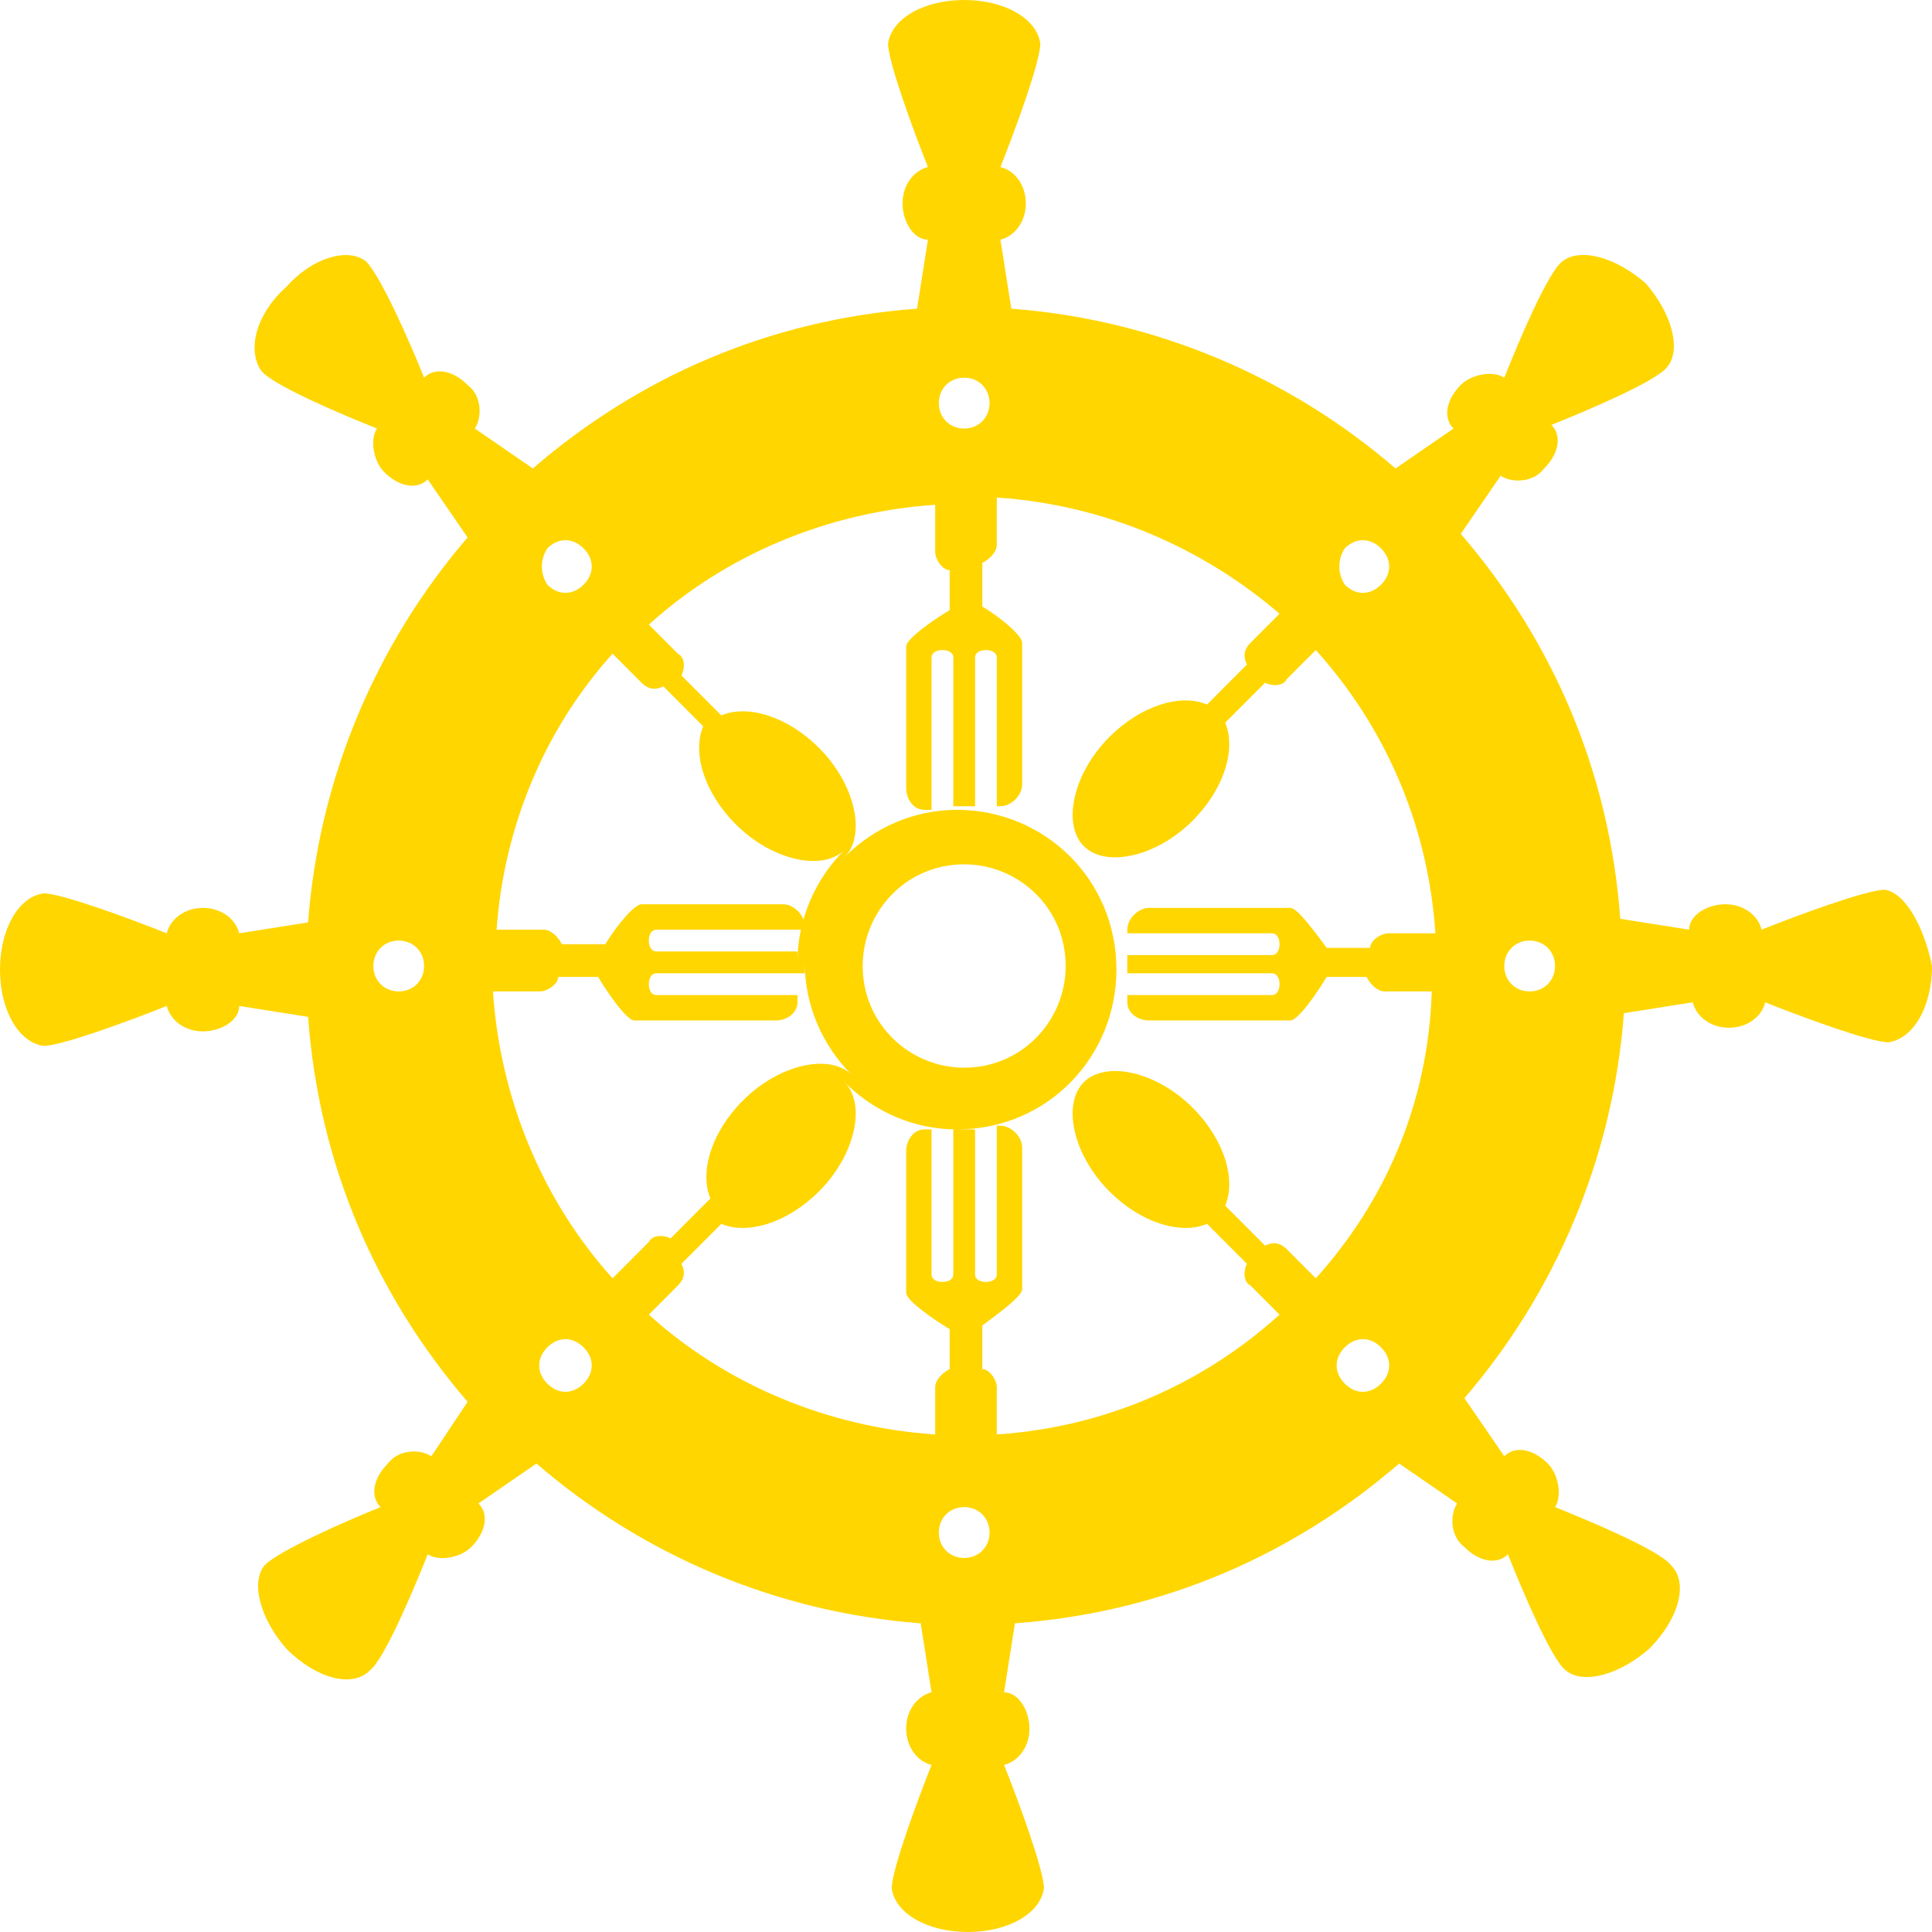
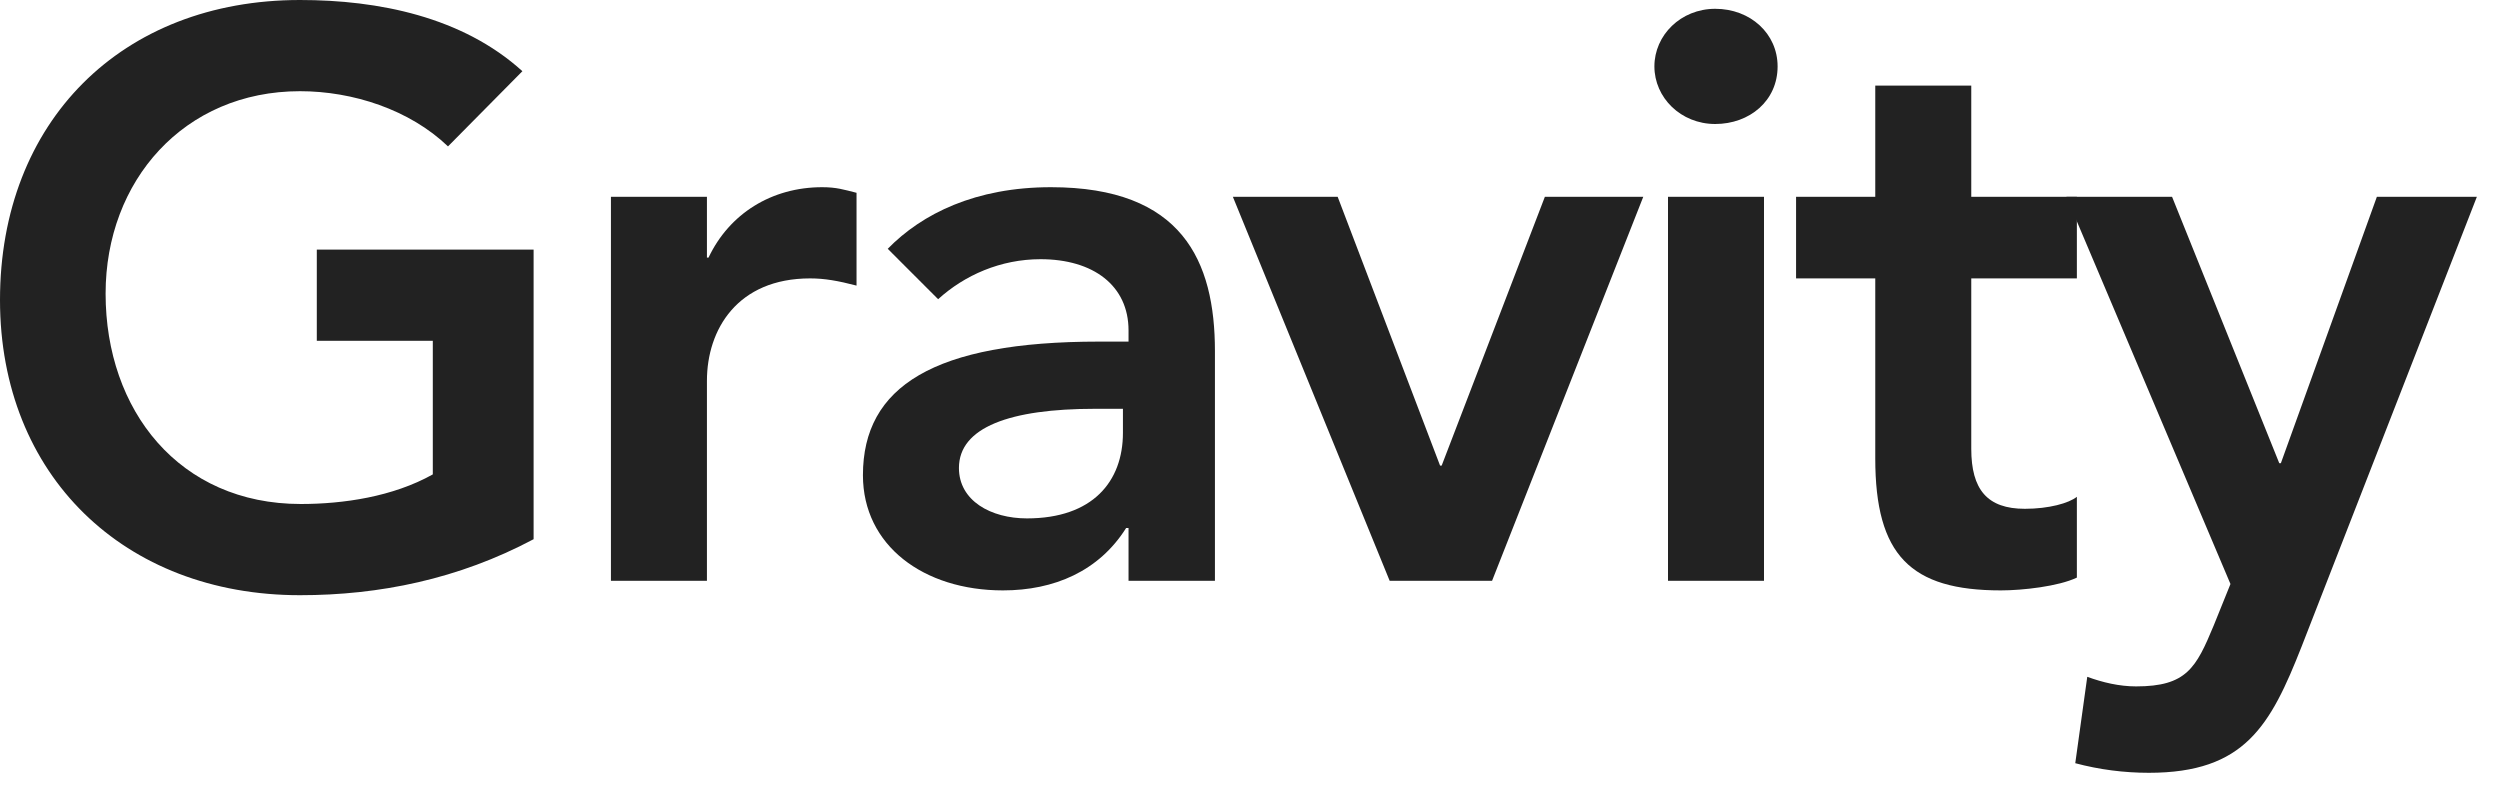
- <svg xmlns="http://www.w3.org/2000/svg" width="150" height="150" viewBox="0 0 150 150" fill="none">
-   <path d="M146.341 69.079C144.934 69.079 139.587 71.053 136.773 72.18C136.492 71.053 135.366 70.207 133.959 70.207C132.552 70.207 131.144 71.053 131.144 72.18L125.797 71.335C124.953 59.774 120.45 49.624 113.415 41.447L116.51 36.936C117.355 37.5 119.043 37.5 119.887 36.372C121.013 35.244 121.295 33.835 120.45 32.989C123.265 31.861 128.612 29.605 129.456 28.477C130.582 27.068 129.737 24.248 127.767 21.992C125.516 20.019 122.702 19.173 121.295 20.301C120.169 21.147 117.917 26.504 116.792 29.323C115.947 28.759 114.259 29.041 113.415 29.887C112.289 31.015 112.008 32.425 112.852 33.271L108.349 36.372C100.188 29.323 89.775 24.812 78.518 23.966L77.674 18.609C78.799 18.327 79.644 17.199 79.644 15.79C79.644 14.38 78.799 13.252 77.674 12.97C78.799 10.15 80.769 4.793 80.769 3.383C80.488 1.41 77.955 0 74.859 0C71.764 0 69.231 1.41 68.949 3.383C68.949 4.793 70.919 10.15 72.045 12.97C70.919 13.252 70.075 14.38 70.075 15.79C70.075 17.199 70.919 18.609 72.045 18.609L71.201 23.966C59.662 24.812 49.531 29.323 41.37 36.372L36.867 33.271C37.43 32.425 37.43 30.733 36.304 29.887C35.178 28.759 33.771 28.477 32.927 29.323C31.801 26.504 29.55 21.429 28.424 20.301C27.017 19.173 24.203 20.019 22.233 22.274C19.981 24.248 19.137 27.068 20.263 28.759C21.107 29.887 26.454 32.143 29.268 33.271C28.705 34.117 28.987 35.808 29.831 36.654C30.957 37.782 32.364 38.064 33.208 37.218L36.304 41.729C29.268 49.906 24.765 60.338 23.921 71.617L18.574 72.462C18.293 71.335 17.167 70.489 15.76 70.489C14.353 70.489 13.227 71.335 12.946 72.462C10.131 71.335 4.784 69.361 3.377 69.361C1.407 69.643 0 72.18 0 75.282C0 78.383 1.407 80.921 3.377 81.203C4.784 81.203 10.131 79.229 12.946 78.102C13.227 79.229 14.353 80.075 15.76 80.075C17.167 80.075 18.574 79.229 18.574 78.102L23.921 78.947C24.765 90.507 29.268 100.658 36.304 108.835L33.49 113.064C32.645 112.5 30.957 112.5 30.113 113.628C28.987 114.756 28.705 116.165 29.55 117.011C26.735 118.139 21.67 120.395 20.544 121.523C19.418 122.932 20.263 125.752 22.233 128.008C24.484 130.263 27.298 131.109 28.705 129.699C29.831 128.853 32.083 123.496 33.208 120.677C34.053 121.241 35.741 120.959 36.585 120.113C37.711 118.985 37.992 117.575 37.148 116.729L41.651 113.628C49.812 120.677 60.225 125.188 71.482 126.034L72.326 131.391C71.201 131.673 70.356 132.801 70.356 134.211C70.356 135.62 71.201 136.748 72.326 137.03C71.201 139.85 69.231 145.207 69.231 146.617C69.512 148.59 72.045 150 75.141 150C78.236 150 80.769 148.59 81.051 146.617C81.051 145.207 79.081 139.85 77.955 137.03C79.081 136.748 79.925 135.62 79.925 134.211C79.925 132.801 79.081 131.391 77.955 131.391L78.799 126.034C90.338 125.188 100.469 120.677 108.63 113.628L113.133 116.729C112.57 117.575 112.57 119.267 113.696 120.113C114.822 121.241 116.229 121.523 117.073 120.677C118.199 123.496 120.45 128.853 121.576 129.699C122.983 130.827 125.797 129.981 128.049 128.008C130.3 125.752 131.144 122.932 129.737 121.523C128.893 120.395 123.546 118.139 120.732 117.011C121.295 116.165 121.013 114.474 120.169 113.628C119.043 112.5 117.636 112.218 116.792 113.064L113.696 108.553C120.732 100.376 125.235 89.944 126.079 78.665L131.426 77.82C131.707 78.947 132.833 79.793 134.24 79.793C135.647 79.793 136.773 78.947 137.054 77.82C139.869 78.947 145.216 80.921 146.623 80.921C148.593 80.639 150 78.102 150 75C149.437 72.18 148.03 69.361 146.341 69.079ZM30.957 76.974C29.831 76.974 28.987 76.128 28.987 75C28.987 73.872 29.831 73.026 30.957 73.026C32.083 73.026 32.927 73.872 32.927 75C32.927 76.128 32.083 76.974 30.957 76.974ZM104.409 42.575C105.253 41.729 106.379 41.729 107.223 42.575C108.068 43.421 108.068 44.549 107.223 45.395C106.379 46.241 105.253 46.241 104.409 45.395C103.846 44.549 103.846 43.421 104.409 42.575ZM74.859 29.323C75.985 29.323 76.829 30.169 76.829 31.297C76.829 32.425 75.985 33.271 74.859 33.271C73.734 33.271 72.889 32.425 72.889 31.297C72.889 30.169 73.734 29.323 74.859 29.323ZM42.495 42.575C43.34 41.729 44.465 41.729 45.31 42.575C46.154 43.421 46.154 44.549 45.31 45.395C44.465 46.241 43.34 46.241 42.495 45.395C41.932 44.549 41.932 43.421 42.495 42.575ZM47.561 50.752L49.812 53.008C50.375 53.571 50.938 53.571 51.501 53.289L54.597 56.391C53.752 58.365 54.597 61.466 57.13 64.004C59.944 66.823 63.884 67.669 65.572 65.977C63.321 68.233 61.914 71.335 61.914 74.718V73.872H50.938C50.657 73.872 50.375 73.59 50.375 73.026C50.375 72.462 50.657 72.18 50.938 72.18H62.477V71.898C62.477 71.053 61.632 70.207 60.788 70.207H49.812C49.249 70.207 47.842 71.898 46.998 73.308H43.621C43.34 72.744 42.777 72.18 42.214 72.18H38.555C39.118 64.286 42.214 56.673 47.561 50.752ZM45.31 107.425C44.465 108.271 43.34 108.271 42.495 107.425C41.651 106.579 41.651 105.451 42.495 104.605C43.34 103.759 44.465 103.759 45.31 104.605C46.154 105.451 46.154 106.579 45.31 107.425ZM47.561 99.248C42.214 93.327 38.837 85.432 38.274 76.974H41.932C42.495 76.974 43.34 76.41 43.34 75.846H46.435C47.28 77.256 48.687 79.229 49.249 79.229H60.225C61.069 79.229 61.914 78.665 61.914 77.82V77.256H50.938C50.657 77.256 50.375 76.974 50.375 76.41C50.375 75.846 50.657 75.564 50.938 75.564H62.477V74.718C62.477 78.102 63.884 81.203 66.135 83.459C64.447 81.767 60.507 82.613 57.692 85.432C55.16 87.97 54.315 91.071 55.16 93.045L52.064 96.147C51.501 95.865 50.657 95.865 50.375 96.429L47.561 99.248ZM74.859 120.959C73.734 120.959 72.889 120.113 72.889 118.985C72.889 117.857 73.734 117.011 74.859 117.011C75.985 117.011 76.829 117.857 76.829 118.985C76.829 120.113 75.985 120.959 74.859 120.959ZM107.223 107.425C106.379 108.271 105.253 108.271 104.409 107.425C103.565 106.579 103.565 105.451 104.409 104.605C105.253 103.759 106.379 103.759 107.223 104.605C108.068 105.451 108.068 106.579 107.223 107.425ZM102.158 99.248L99.906 96.993C99.343 96.429 98.781 96.429 98.218 96.71L95.122 93.609C95.966 91.635 95.122 88.534 92.589 85.996C89.775 83.177 85.835 82.331 84.146 84.023C82.458 85.714 83.302 89.662 86.116 92.481C88.649 95.019 91.745 95.865 93.715 95.019L96.811 98.12C96.529 98.684 96.529 99.53 97.092 99.812L99.343 102.068C93.433 107.425 85.835 110.808 77.392 111.372V107.707C77.392 107.143 76.829 106.297 76.266 106.297V102.914C77.392 102.068 79.362 100.658 79.362 100.094V89.098C79.362 88.252 78.518 87.406 77.674 87.406H77.392V98.966C77.392 99.248 77.111 99.53 76.548 99.53C75.985 99.53 75.704 99.248 75.704 98.966V87.688H74.859H74.015V98.966C74.015 99.248 73.734 99.53 73.171 99.53C72.608 99.53 72.326 99.248 72.326 98.966V87.688H71.764C70.919 87.688 70.356 88.534 70.356 89.38V100.376C70.356 100.94 72.326 102.35 73.734 103.195V106.297C73.171 106.579 72.608 107.143 72.608 107.707V111.372C64.165 110.808 56.285 107.425 50.375 102.068L52.627 99.812C53.19 99.248 53.19 98.684 52.908 98.12L56.004 95.019C57.974 95.865 61.069 95.019 63.602 92.481C66.416 89.662 67.261 85.714 65.572 84.023C67.824 86.278 70.919 87.688 74.296 87.688C81.332 87.688 86.679 82.049 86.679 75.282C86.679 68.233 81.051 62.876 74.296 62.876C70.919 62.876 67.824 64.286 65.572 66.541C67.261 64.85 66.416 60.902 63.602 58.083C61.069 55.545 57.974 54.699 56.004 55.545L52.908 52.444C53.19 51.88 53.19 51.034 52.627 50.752L50.375 48.496C56.285 43.139 64.165 39.756 72.608 39.192V42.857C72.608 43.421 73.171 44.267 73.734 44.267V47.368C72.326 48.214 70.356 49.624 70.356 50.188V61.184C70.356 62.03 70.919 62.876 71.764 62.876H72.326V51.034C72.326 50.752 72.608 50.47 73.171 50.47C73.734 50.47 74.015 50.752 74.015 51.034V62.594H74.859H75.704V51.034C75.704 50.752 75.985 50.47 76.548 50.47C77.111 50.47 77.392 50.752 77.392 51.034V62.594H77.674C78.518 62.594 79.362 61.748 79.362 60.902V49.906C79.362 49.342 77.674 47.932 76.266 47.087V43.703C76.829 43.421 77.392 42.857 77.392 42.293V38.628C85.835 39.192 93.433 42.575 99.343 47.65L97.092 49.906C96.529 50.47 96.529 51.034 96.811 51.598L93.715 54.699C91.745 53.853 88.649 54.699 86.116 57.237C83.302 60.056 82.458 64.004 84.146 65.695C85.835 67.387 89.775 66.541 92.589 63.722C95.122 61.184 95.966 58.083 95.122 56.109L98.218 53.008C98.781 53.289 99.625 53.289 99.906 52.726L102.158 50.47C107.505 56.391 110.882 64.004 111.445 72.462H107.786C107.223 72.462 106.379 73.026 106.379 73.59H103.002C102.158 72.462 100.75 70.489 100.188 70.489H89.212C88.368 70.489 87.523 71.335 87.523 72.18V72.462H98.781C99.062 72.462 99.343 72.744 99.343 73.308C99.343 73.872 99.062 74.154 98.781 74.154H87.523V75.564H98.781C99.062 75.564 99.343 75.846 99.343 76.41C99.343 76.974 99.062 77.256 98.781 77.256H87.523V77.82C87.523 78.665 88.368 79.229 89.212 79.229H100.188C100.75 79.229 102.158 77.256 103.002 75.846H106.098C106.379 76.41 106.942 76.974 107.505 76.974H111.163C110.882 85.714 107.505 93.327 102.158 99.248ZM66.979 75C66.979 70.771 70.356 67.105 74.859 67.105C79.081 67.105 82.739 70.489 82.739 75C82.739 79.229 79.362 82.895 74.859 82.895C70.638 82.895 66.979 79.511 66.979 75ZM118.762 76.974C117.636 76.974 116.792 76.128 116.792 75C116.792 73.872 117.636 73.026 118.762 73.026C119.887 73.026 120.732 73.872 120.732 75C120.732 76.128 119.887 76.974 118.762 76.974Z" fill="#FFD600" />
+ <svg xmlns="http://www.w3.org/2000/svg" width="75" height="24" viewBox="0 0 75 24" fill="none">
+   <path d="M9 0C3.648 0 0 3.648 0 9C0 14.256 3.72 17.856 9 17.856C11.376 17.856 13.752 17.376 16.008 16.176V7.488H9.504V10.224H12.984V14.232C11.784 14.904 10.296 15.12 9.024 15.12C5.376 15.12 3.168 12.312 3.168 8.808C3.168 5.424 5.52 2.736 9 2.736C10.584 2.736 12.288 3.288 13.44 4.392L15.672 2.136C13.872 0.504 11.352 0 9 0Z" fill="#222222" />
+   <path d="M24.664 5.616C23.152 5.616 21.88 6.408 21.256 7.728H21.208V5.904H18.328V17.424H21.208V11.424C21.208 9.888 22.12 8.352 24.304 8.352C24.736 8.352 25.144 8.424 25.696 8.568V5.784C25.312 5.688 25.096 5.616 24.664 5.616Z" fill="#222222" />
+   <path d="M31.528 5.616C29.272 5.616 27.664 6.408 26.632 7.464L28.144 8.976C28.936 8.256 30.016 7.776 31.216 7.776C32.8 7.776 33.856 8.568 33.856 9.912V10.248H32.968C28.024 10.248 25.888 11.592 25.888 14.256C25.888 16.368 27.712 17.712 30.088 17.712C31.624 17.712 32.968 17.136 33.784 15.84H33.856V17.424H36.448V10.536C36.448 7.824 35.464 5.616 31.528 5.616ZM28.768 14.04C28.768 12.816 30.304 12.264 32.848 12.264H33.688V12.984C33.688 14.448 32.776 15.552 30.808 15.552C29.728 15.552 28.768 15.024 28.768 14.04Z" fill="#222222" />
+   <path d="M36.986 5.904L41.69 17.424H44.762L49.298 5.904H46.346L43.25 13.968H43.202L40.13 5.904H36.986Z" fill="#222222" />
+   <path d="M51.456 0.264C50.424 0.264 49.632 1.056 49.632 1.992C49.632 2.928 50.424 3.72 51.456 3.72C52.488 3.72 53.328 3.024 53.328 1.992C53.328 1.008 52.512 0.264 51.456 0.264ZM50.04 5.904V17.424H52.92V5.904H50.04Z" fill="#222222" />
+   <path d="M56.258 2.568V5.904H53.882V8.352H56.258V13.752C56.258 16.656 57.314 17.712 60.026 17.712C60.674 17.712 61.754 17.592 62.306 17.328V14.904C62.066 15.096 61.466 15.264 60.746 15.264C59.618 15.264 59.138 14.688 59.138 13.464V8.352H62.306V5.904H59.138V2.568H56.258Z" fill="#222222" />
+   <path d="M61.994 5.904L66.914 17.52L66.41 18.768C65.882 20.04 65.594 20.592 64.082 20.592C63.578 20.592 63.074 20.472 62.618 20.304L62.258 22.896C62.978 23.088 63.722 23.184 64.466 23.184C67.346 23.184 68.114 21.768 69.05 19.392L74.306 5.904H71.306L68.426 13.896H68.378L65.162 5.904H61.994Z" fill="#222222" />
</svg>
